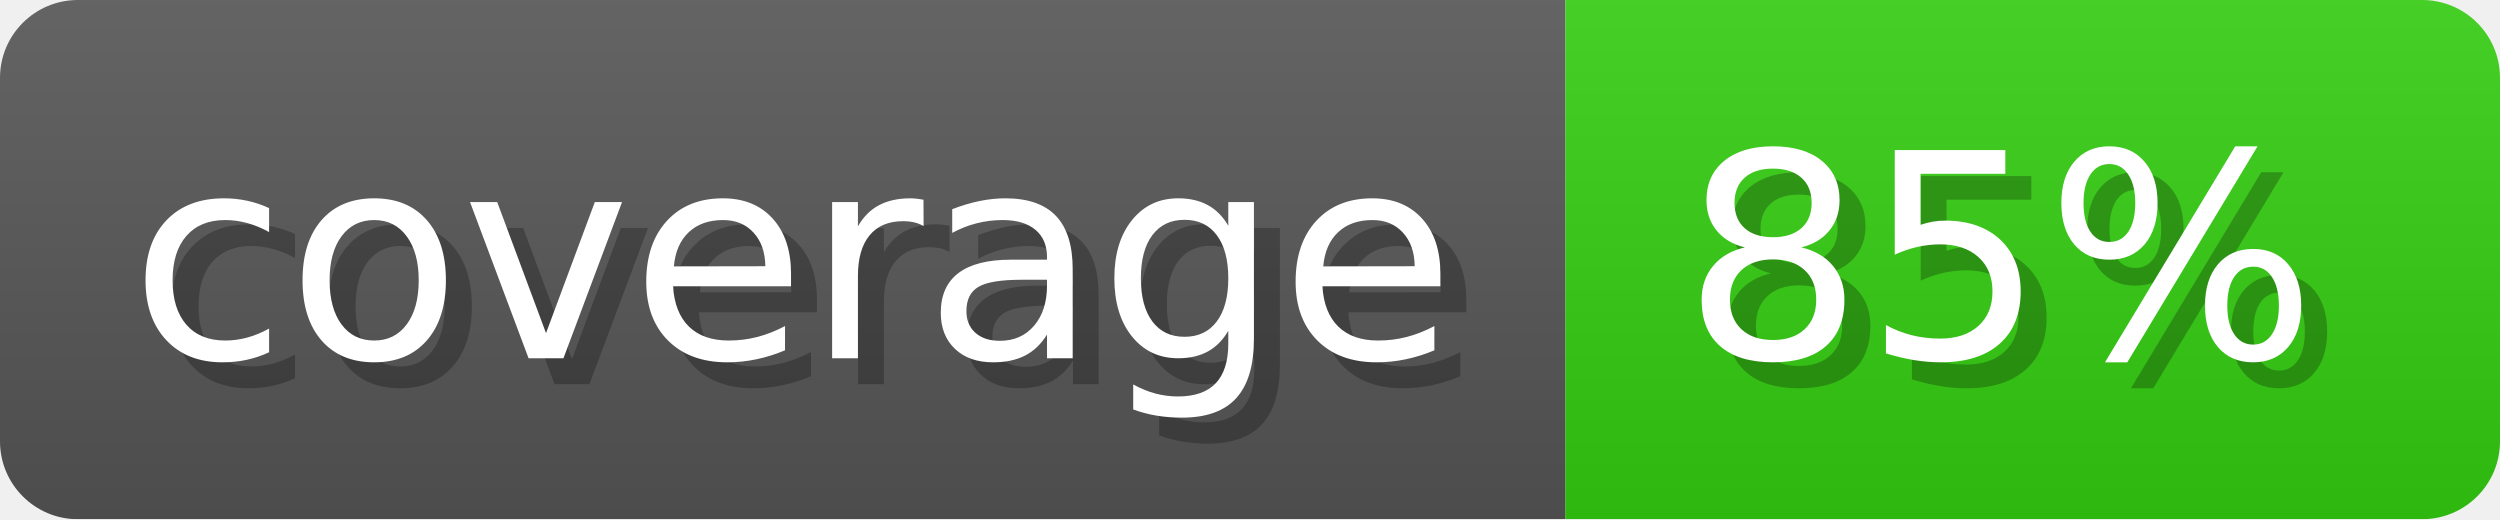
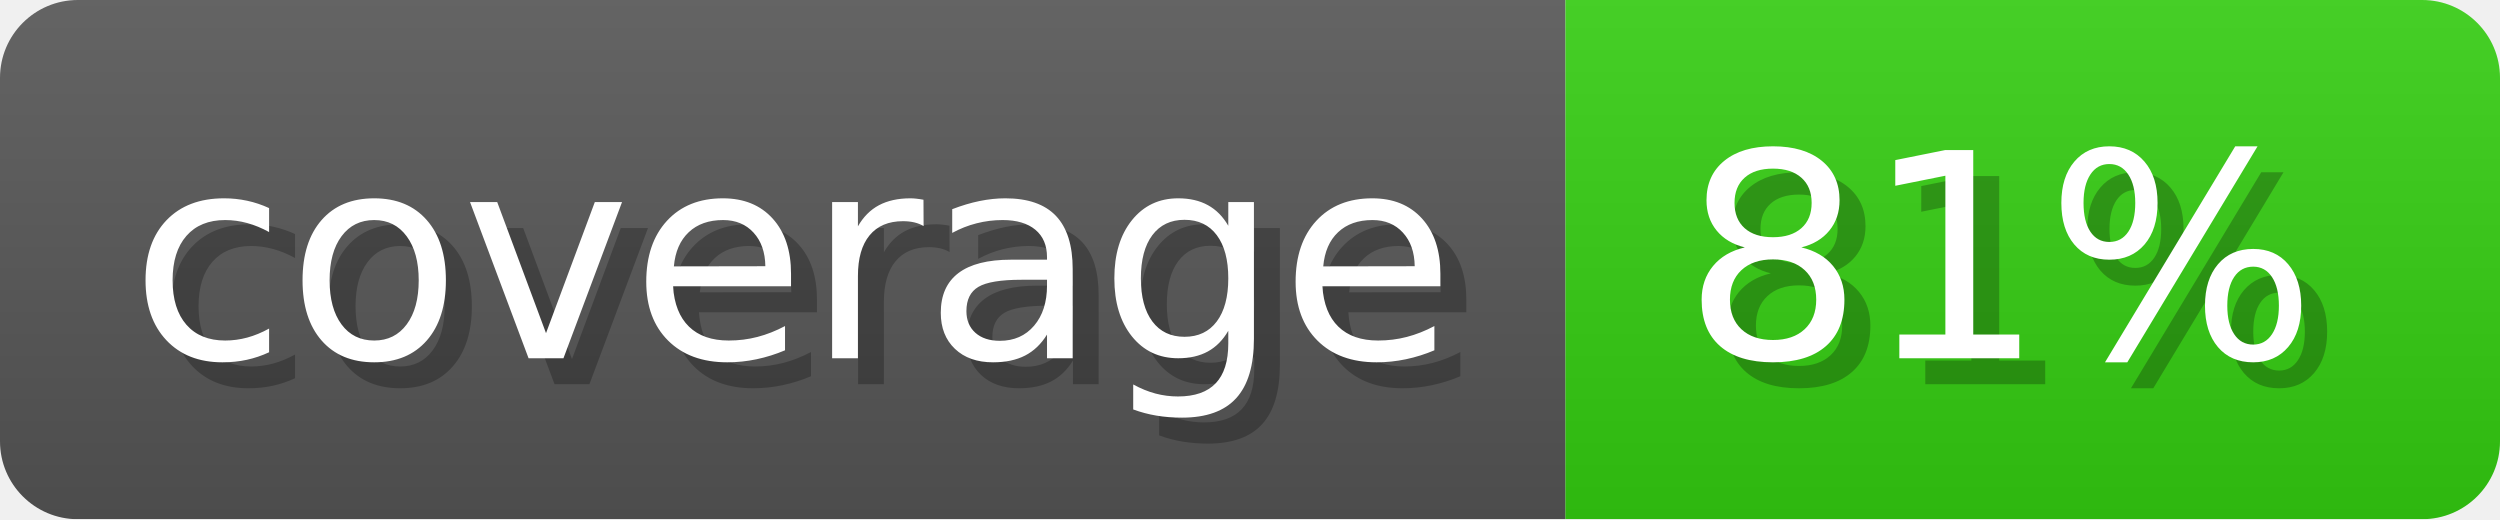
- <svg xmlns="http://www.w3.org/2000/svg" width="96.3" height="20" viewBox="0 0 963 200" role="img" aria-label="coverage: 85%">
+ <svg xmlns="http://www.w3.org/2000/svg" width="96.3" height="20" viewBox="0 0 963 200" role="img" aria-label="coverage: 81%">
  <linearGradient id="a" x2="0" y2="100%">
    <stop offset="0" stop-opacity=".1" stop-color="#EEE" />
    <stop offset="1" stop-opacity=".1" />
  </linearGradient>
  <mask id="m">
    <rect width="963" height="200" rx="30" fill="#FFF" />
  </mask>
  <g mask="url(#m)">
    <rect width="603" height="200" fill="#555" />
    <rect width="360" height="200" fill="#3C1" x="603" />
    <rect width="963" height="200" fill="url(#a)" />
  </g>
  <g aria-hidden="true" fill="#fff" text-anchor="start" font-family="Verdana,DejaVu Sans,sans-serif" font-size="110">
    <text x="60" y="148" textLength="503" fill="#000" opacity="0.25">coverage</text>
    <text x="50" y="138" textLength="503">coverage</text>
-     <text x="658" y="148" textLength="260" fill="#000" opacity="0.25">85%</text>
-     <text x="648" y="138" textLength="260">85%</text>
+     <text x="658" y="148" textLength="260" fill="#000" opacity="0.25">81%</text>
+     <text x="648" y="138" textLength="260">81%</text>
  </g>
</svg>
